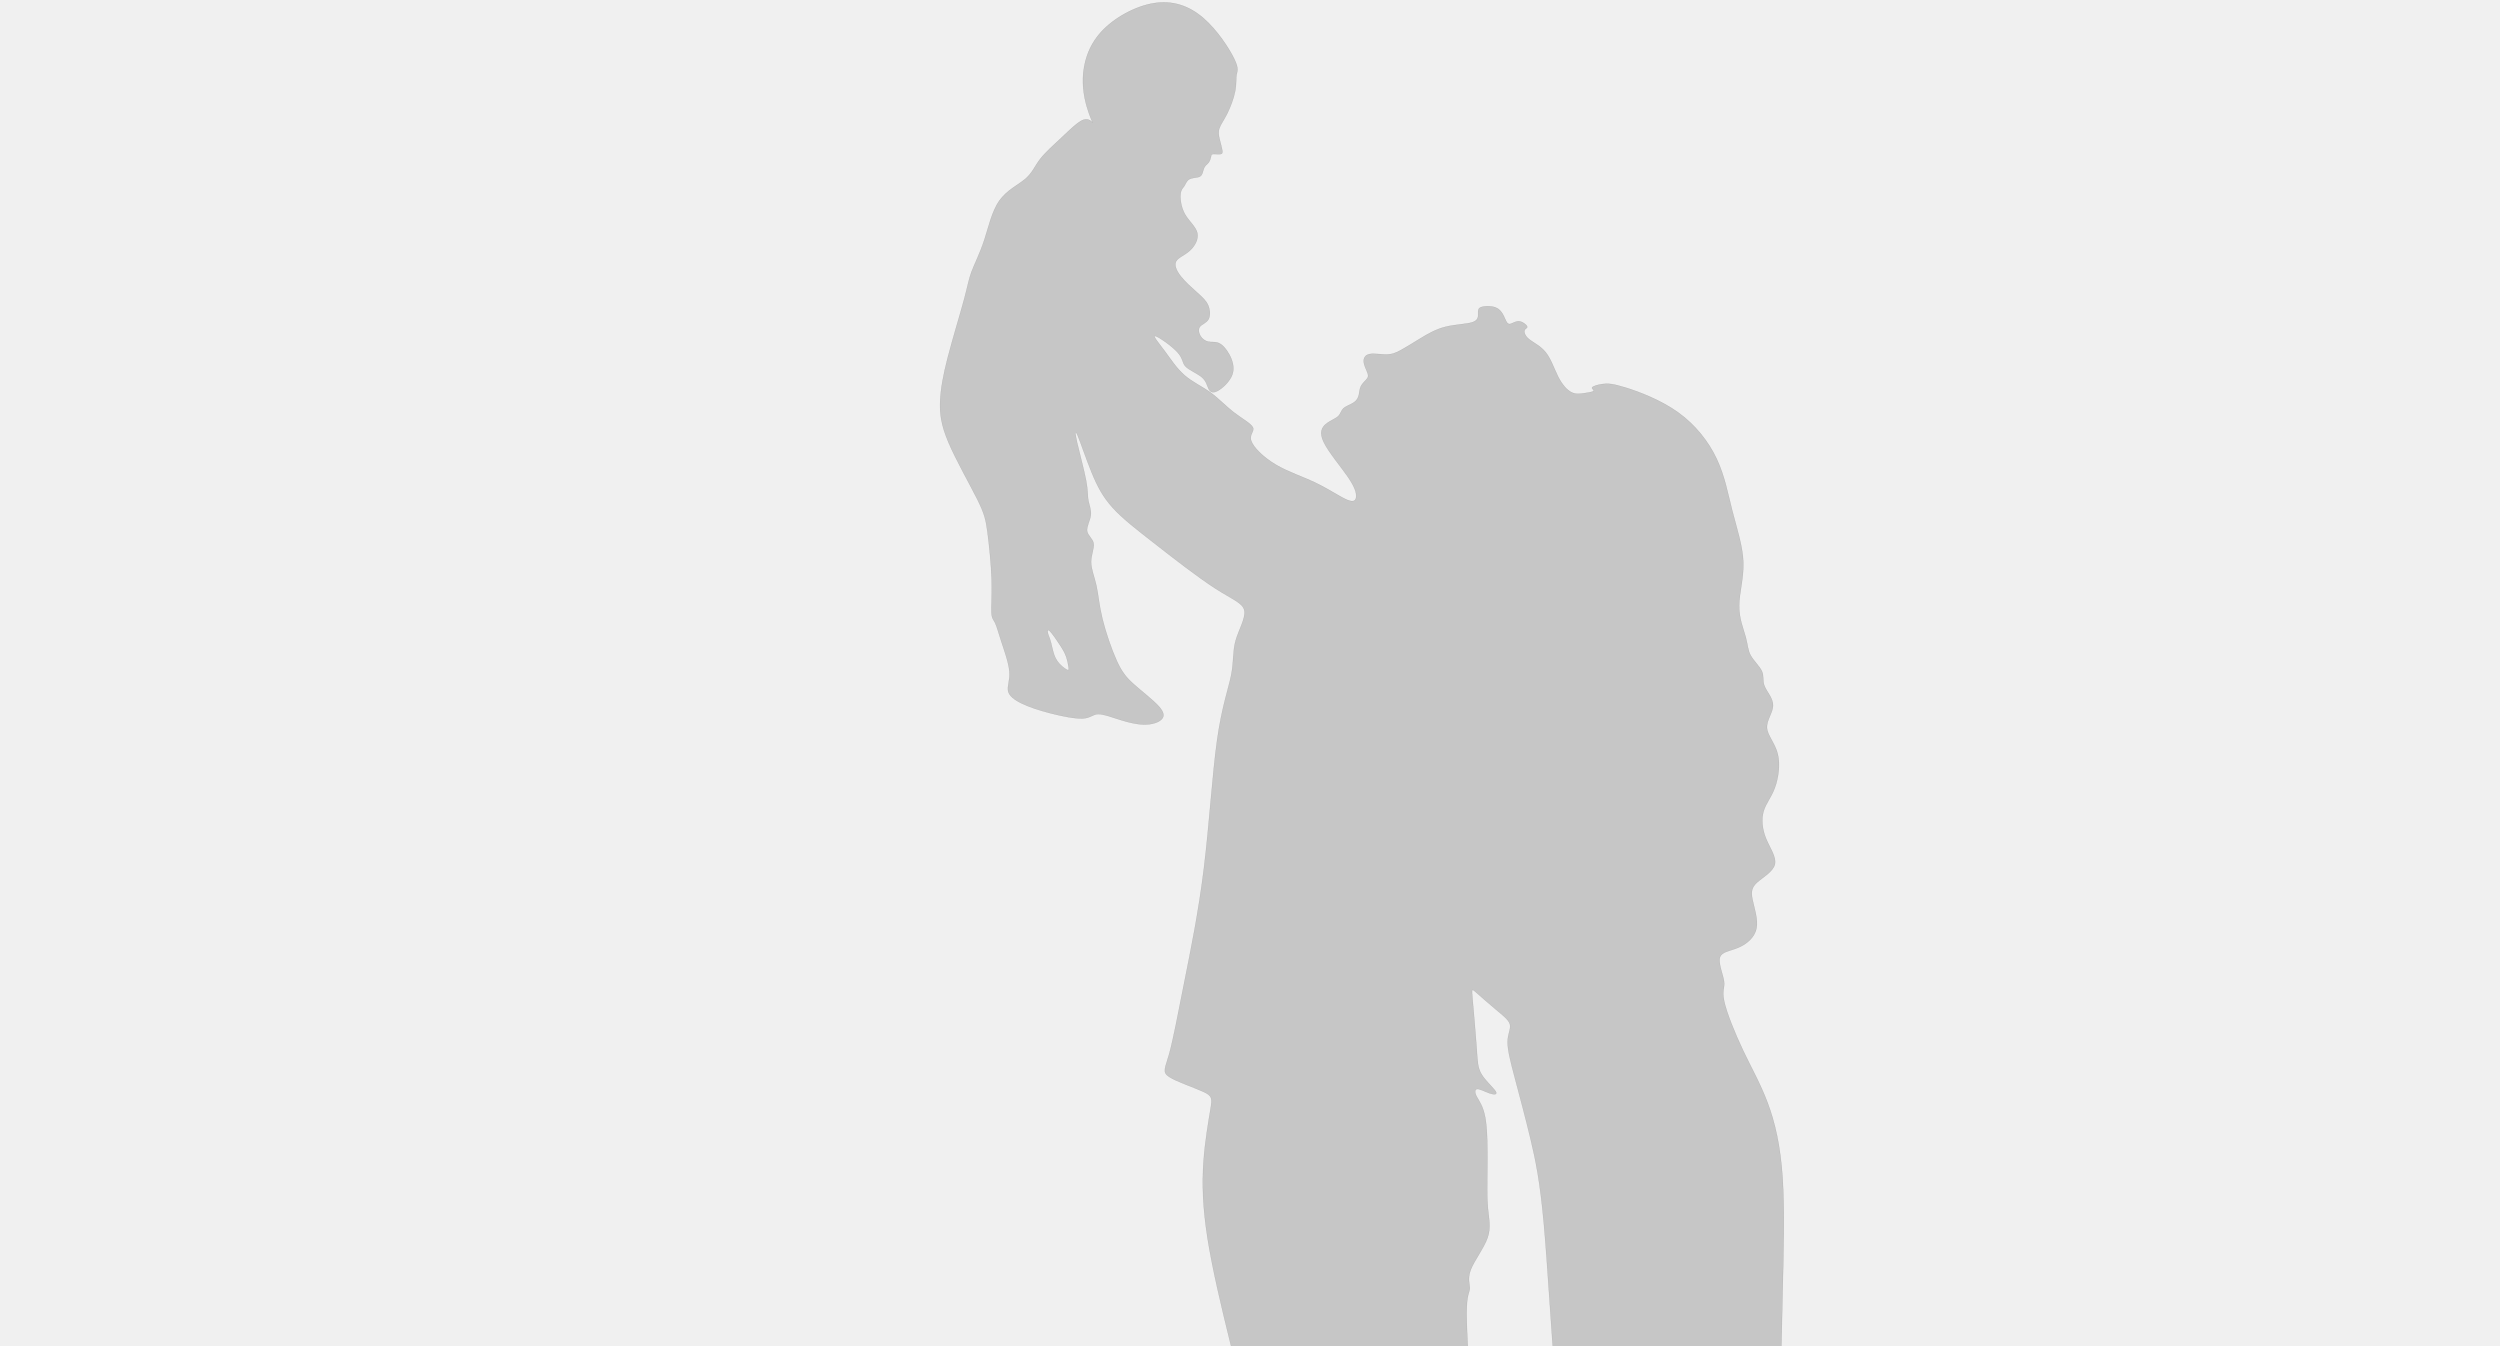
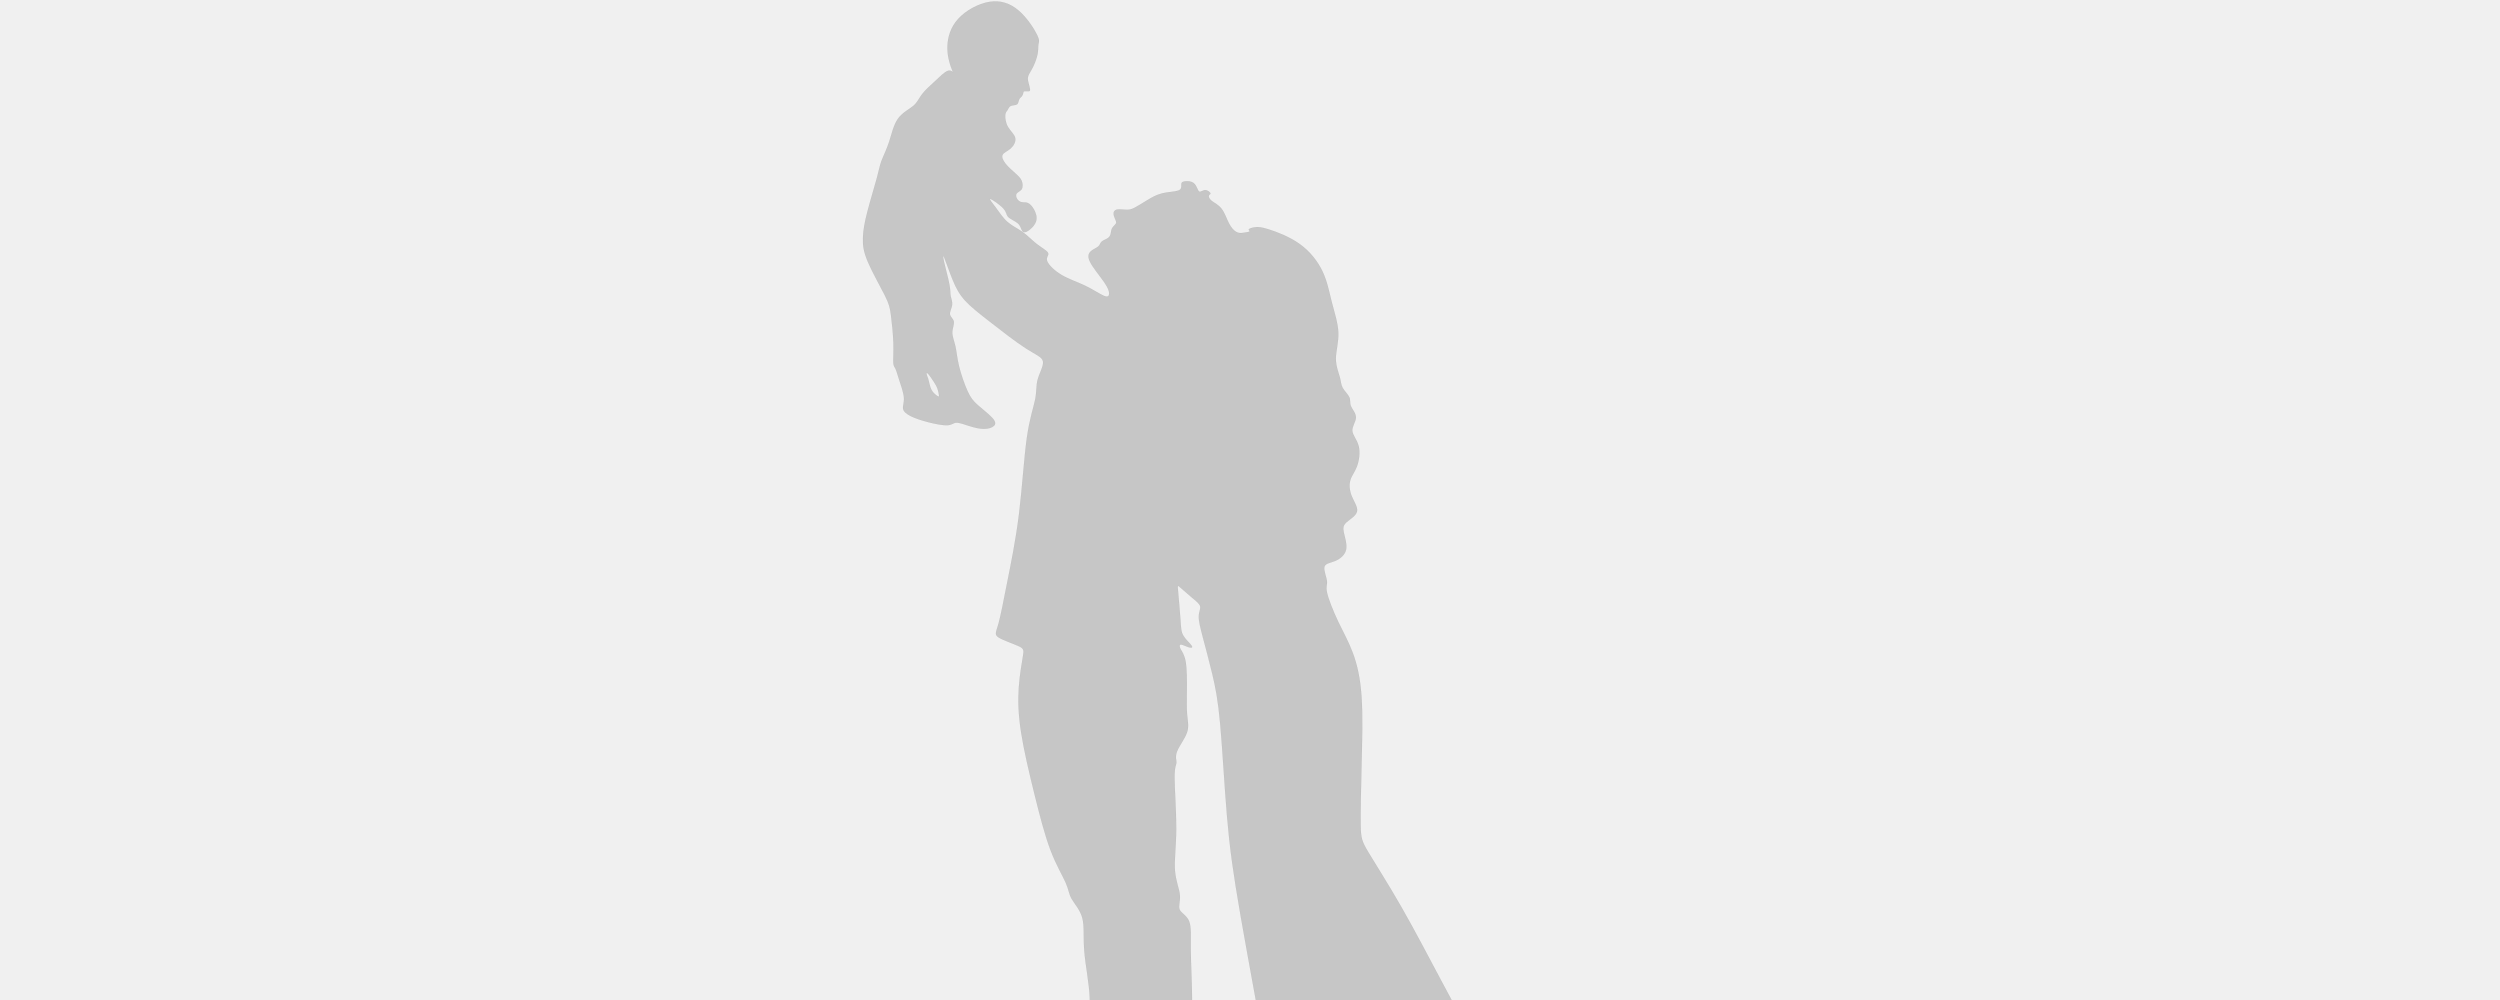
- <svg xmlns="http://www.w3.org/2000/svg" width="929" height="500" viewBox="0 0 400 782" fill="none">
+ <svg xmlns="http://www.w3.org/2000/svg" width="500" height="200" viewBox="0 0 800 982" fill="none">
  <g clip-path="url(#clip0_231_2614)">
    <mask id="mask0_231_2614" style="mask-type:luminance" maskUnits="userSpaceOnUse" x="19" y="0" width="649" height="1169">
      <path d="M19.278 0H667.665V1169H19.278V0Z" fill="white" />
    </mask>
    <g mask="url(#mask0_231_2614)">
      <path d="M235.249 1060.56C236.576 1051.76 237.152 1035.58 238.795 1021.41C240.433 1007.25 243.138 995.116 242.653 980.373C242.173 965.637 238.502 948.296 237.344 934.326C236.186 920.356 237.542 909.758 235.418 901.572C233.295 893.381 227.693 887.602 224.898 882.686C222.097 877.776 222.097 873.728 219.013 866.692C215.924 859.662 209.746 849.639 204.15 834.902C198.554 820.16 193.533 800.699 188.423 779.987C183.306 759.275 178.094 737.305 175.299 719.485C172.498 701.659 172.114 687.983 172.983 675.36C173.853 662.738 175.971 651.181 177.032 644.726C178.094 638.271 178.094 636.918 172.887 634.511C167.675 632.103 157.25 628.636 153.009 625.84C148.763 623.049 150.688 620.93 153.009 612.642C155.325 604.355 158.024 589.906 161.689 571.505C165.36 553.104 169.99 530.752 173.175 504.932C176.36 479.112 178.094 449.83 180.895 430.071C183.69 410.328 187.553 400.113 189.095 392.215C190.642 384.317 189.868 378.724 191.608 372.466C193.341 366.203 197.588 359.263 196.718 354.832C195.854 350.407 189.868 348.479 179.833 342.018C169.798 335.569 155.709 324.587 144.708 316.007C133.707 307.432 125.795 301.27 120.199 295.103C114.603 288.941 111.322 282.768 108.041 274.779C104.76 266.78 101.479 256.948 99.835 253.103C98.198 249.247 98.198 251.367 99.547 257.337C100.897 263.307 103.602 273.133 104.76 279.301C105.917 285.468 105.528 287.971 106.013 290.666C106.493 293.372 107.843 296.258 107.459 299.444C107.075 302.617 104.952 306.085 105.336 308.689C105.72 311.288 108.617 313.024 109.102 315.821C109.582 318.605 107.651 322.462 107.651 326.605C107.651 330.749 109.582 335.18 110.74 340.383C111.898 345.587 112.282 351.557 114.213 359.557C116.144 367.551 119.617 377.568 122.61 384.119C125.598 390.67 128.111 393.754 132.645 397.802C137.18 401.849 143.742 406.855 147.023 410.52C150.304 414.184 150.304 416.49 148.469 418.226C146.639 419.963 142.969 421.113 138.727 421.113C134.481 421.113 129.652 419.963 124.734 418.418C119.809 416.879 114.795 414.951 111.706 415.052C108.617 415.143 107.459 417.262 103.02 417.55C98.582 417.837 90.862 416.298 84.108 414.562C77.354 412.831 71.56 410.909 67.217 408.784C62.874 406.664 59.983 404.358 59.401 401.562C58.825 398.766 60.559 395.49 60.175 390.388C59.791 385.275 57.278 378.346 55.544 373.042C53.805 367.742 52.84 364.078 51.874 362.06C50.908 360.036 49.948 359.652 49.751 356.089C49.559 352.527 50.14 345.778 49.852 336.82C49.559 327.862 48.401 316.689 47.435 309.36C46.475 302.042 45.702 298.575 41.359 289.899C37.016 281.229 29.104 267.355 24.762 257.145C20.419 246.93 19.645 240.379 19.933 233.253C20.227 226.122 21.577 218.415 24.372 207.631C27.173 196.835 31.42 182.966 33.735 174.386C36.05 165.811 36.434 162.536 38.174 157.913C39.913 153.29 43.002 147.32 45.51 139.704C48.017 132.093 49.948 122.848 54.291 116.675C58.633 110.513 65.388 107.429 69.437 103.962C73.491 100.489 74.841 96.644 77.93 92.591C81.019 88.549 85.842 84.304 90.574 79.878C95.301 75.447 99.931 70.824 103.116 69.663C106.301 68.507 108.041 70.824 108.425 71.202C108.809 71.591 107.843 70.052 106.301 65.621C104.76 61.19 102.636 53.867 102.924 45.292C103.212 36.723 105.917 26.891 113.439 18.61C120.967 10.322 133.323 3.574 144.228 1.844C155.127 0.107 164.586 3.383 172.791 10.413C180.991 17.448 187.937 28.238 190.834 34.209C193.731 40.184 192.573 41.34 192.184 43.46C191.8 45.58 192.184 48.663 191.416 52.807C190.642 56.945 188.711 62.154 186.779 66.004C184.854 69.855 182.922 72.364 182.171 74.652C181.426 76.936 181.861 79.01 182.414 81.226C182.967 83.441 183.645 85.803 183.888 87.297C184.125 88.786 183.933 89.417 182.798 89.581C181.669 89.755 179.59 89.462 178.557 89.558C177.518 89.654 177.518 90.133 177.326 91.08C177.128 92.022 176.744 93.409 176.021 94.401C175.299 95.387 174.237 95.968 173.588 97.101C172.932 98.234 172.69 99.92 172.21 101.053C171.724 102.18 171.007 102.755 169.533 103.071C168.059 103.387 165.84 103.432 164.467 104.351C163.089 105.264 162.559 107.046 161.762 108.246C160.966 109.453 159.904 110.084 159.639 112.83C159.374 115.575 159.904 120.44 162.197 124.483C164.49 128.53 168.545 131.761 169.386 135.419C170.233 139.078 167.867 143.177 164.874 145.821C161.887 148.476 158.267 149.677 157.081 151.87C155.901 154.057 157.154 157.237 159.786 160.585C162.412 163.934 166.421 167.452 169.459 170.169C172.498 172.892 174.576 174.82 175.711 177.498C176.84 180.17 177.032 183.586 175.829 185.661C174.621 187.73 172.018 188.457 170.905 189.895C169.798 191.344 170.182 193.514 171.199 195.222C172.21 196.936 173.853 198.182 175.733 198.571C177.614 198.954 179.737 198.475 181.861 199.388C183.984 200.302 186.107 202.619 187.914 205.917C189.727 209.215 191.224 213.505 189.75 217.671C188.276 221.837 183.843 225.885 180.946 227.328C178.049 228.771 176.699 227.621 175.829 225.783C174.96 223.957 174.576 221.454 171.972 219.233C169.363 217.017 164.541 215.095 162.513 212.975C160.486 210.855 161.26 208.544 157.883 204.784C154.506 201.029 146.978 195.826 145.047 195.341C143.115 194.862 146.786 199.101 150.355 203.915C153.924 208.73 157.397 214.131 161.937 218.083C166.472 222.029 172.068 224.538 176.891 228.005C181.714 231.472 185.768 235.908 190.495 239.562C195.227 243.226 200.632 246.112 201.694 248.429C202.755 250.741 199.474 252.472 200.728 256.232C201.982 259.986 207.77 265.765 214.914 270.01C222.052 274.249 230.545 276.938 238.169 280.603C245.792 284.267 252.546 288.89 256.505 290.531C260.458 292.165 261.616 290.818 261.712 288.501C261.808 286.195 260.848 282.92 256.793 277.04C252.738 271.166 245.6 262.687 242.85 256.998C240.1 251.316 241.738 248.429 244.104 246.451C246.47 244.478 249.553 243.418 251.146 241.969C252.738 240.531 252.834 238.693 254.286 237.346C255.731 235.999 258.532 235.13 260.317 233.93C262.101 232.723 262.869 231.184 263.259 229.549C263.643 227.909 263.643 226.172 264.366 224.633C265.089 223.089 266.54 221.741 267.506 220.681C268.471 219.622 268.951 218.855 268.421 217.119C267.89 215.382 266.348 212.687 266.105 210.421C265.862 208.16 266.924 206.323 269.482 205.793C272.04 205.268 276.095 206.035 279.178 206.035C282.267 206.035 284.391 205.268 287.429 203.628C290.473 201.993 294.426 199.484 298.769 196.835C303.111 194.191 307.838 191.394 313.581 189.946C319.324 188.502 326.078 188.407 329.41 187.251C332.736 186.095 332.64 183.88 332.59 182.149C332.544 180.413 332.544 179.155 334.425 178.484C336.305 177.808 340.072 177.712 342.63 178.676C345.183 179.64 346.538 181.67 347.549 183.784C348.56 185.903 349.237 188.119 350.587 188.311C351.942 188.502 353.964 186.67 356.138 186.721C358.307 186.772 360.622 188.7 361.057 189.709C361.492 190.718 360.046 190.814 359.611 191.924C359.176 193.035 359.758 195.149 362.169 197.128C364.581 199.101 368.827 200.933 371.916 204.834C375 208.73 376.931 214.711 379.201 219.142C381.466 223.568 384.075 226.46 386.486 227.813C388.898 229.16 391.117 228.969 393.675 228.63C396.233 228.292 399.13 227.813 399.661 227.232C400.186 226.652 398.357 225.981 398.837 225.214C399.322 224.436 402.118 223.568 404.964 223.19C407.81 222.801 410.707 222.897 418.427 225.304C426.146 227.711 438.689 232.436 448.775 239.663C458.86 246.885 466.484 256.615 471.211 266.633C475.938 276.657 477.773 286.962 480.382 297.126C482.985 307.291 486.362 317.309 486.701 326.656C487.034 336.003 484.335 344.668 484.284 352.087C484.239 359.506 486.842 365.673 488.096 370.251C489.355 374.823 489.254 377.811 490.993 380.945C492.732 384.08 496.301 387.355 497.555 390.242C498.809 393.134 497.747 395.642 499.051 398.816C500.356 401.996 504.021 405.846 503.97 409.99C503.925 414.134 500.164 418.565 500.452 423.001C500.74 427.427 505.083 431.858 506.675 438.076C508.268 444.289 507.11 452.288 504.987 457.971C502.863 463.654 499.774 467.025 498.47 471.552C497.171 476.084 497.651 481.767 499.87 487.258C502.09 492.749 506.048 498.048 505.032 502.333C504.021 506.623 498.035 509.898 494.805 512.785C491.575 515.677 491.089 518.18 492.055 522.853C493.02 527.527 495.432 534.365 494.325 539.665C493.212 544.964 488.582 548.724 483.804 550.748C479.027 552.766 474.108 553.059 473.091 556.476C472.081 559.898 474.978 566.448 475.503 570.35C476.034 574.251 474.204 575.508 475.599 581.957C476.999 588.412 481.636 600.071 486.554 610.427C491.473 620.789 496.685 629.843 500.887 641.067C505.083 652.291 508.268 665.68 509.521 684.515C510.775 703.35 510.097 727.626 509.521 751.134C508.945 774.643 508.46 797.379 508.652 810.238C508.844 823.103 509.713 826.085 516.326 837.169C522.933 848.246 535.284 867.42 548.605 890.686C561.922 913.952 576.203 941.311 587.588 962.7C598.978 984.089 607.466 999.502 611.425 1007.55C615.378 1015.59 614.802 1016.26 614.367 1017.03C613.932 1017.81 613.644 1018.67 617.258 1022.77C620.878 1026.86 628.406 1034.18 633.087 1038.61C637.769 1043.05 639.598 1044.59 640.903 1045.07C642.207 1045.55 642.975 1044.97 645.534 1046.32C648.092 1047.67 652.435 1050.95 655.862 1054.46C659.285 1057.98 661.798 1061.74 663.243 1064.15C664.689 1066.55 665.079 1067.61 665.751 1068.48C666.428 1069.35 667.394 1070.02 667.004 1072.1C666.62 1074.17 664.881 1077.63 660.397 1083.99C655.908 1090.35 648.674 1099.6 642.546 1108.03C636.413 1116.46 631.399 1124.07 625.029 1131.2C618.659 1138.33 610.939 1144.98 600.808 1150.51C590.677 1156.06 578.129 1160.49 571.426 1162.17C564.717 1163.86 563.847 1162.8 564.525 1160.2C565.197 1157.59 567.422 1153.45 569.06 1150.47C570.703 1147.48 571.765 1145.65 573.114 1143.34C574.464 1141.03 576.107 1138.23 577.745 1135.2C579.388 1132.16 581.026 1128.89 583.2 1122.48C585.369 1116.07 588.068 1106.54 590.095 1098.44C592.123 1090.35 593.472 1083.7 593.67 1077.15C593.862 1070.6 592.896 1064.15 590.824 1057.31C588.746 1050.46 585.561 1043.24 583.725 1039.73C581.896 1036.21 581.41 1036.4 571.81 1040.59C562.21 1044.78 543.489 1052.97 532.731 1057.31C521.968 1061.64 519.172 1062.12 517.625 1062.94C516.083 1063.76 515.795 1064.92 516.71 1071.76C517.625 1078.6 519.748 1091.12 521.296 1098.83C522.837 1106.54 523.803 1109.43 524.673 1110.87C525.542 1112.31 526.31 1112.31 527.327 1115.98C528.338 1119.64 529.591 1126.96 530.026 1131.39C530.461 1135.82 530.077 1137.37 529.642 1138.23C529.207 1139.1 528.722 1139.29 528.626 1140.4C528.53 1141.51 528.818 1143.53 527.858 1144.69C526.892 1145.85 524.673 1146.13 519.172 1147.39C513.672 1148.64 504.891 1150.85 500.254 1151.67C495.624 1152.49 495.144 1151.91 492.297 1152.01C489.451 1152.1 484.239 1152.88 473.334 1154.08C462.429 1155.28 445.832 1156.92 431.698 1157.59C417.557 1158.27 405.884 1157.98 398.453 1156.92C391.021 1155.86 387.836 1154.03 386.294 1152.25C384.747 1150.47 384.843 1148.73 388.124 1147.1C391.405 1145.46 397.871 1143.92 403.275 1143.1C408.68 1142.28 413.022 1142.18 419.054 1139.39C425.085 1136.6 432.804 1131.1 440.716 1125.75C448.633 1120.41 456.737 1115.21 461.949 1111.93C467.156 1108.66 469.472 1107.31 471.691 1102.15C473.91 1097 476.034 1088.04 477.095 1081.92C478.163 1075.81 478.163 1072.53 477.824 1070.84C477.485 1069.15 476.807 1069.06 467.156 1070.65C457.511 1072.24 438.886 1075.51 429.958 1075.9C421.03 1076.28 421.804 1073.78 416.207 1040.79C410.611 1007.79 398.645 944.299 391.021 900.512C383.397 856.725 380.116 832.642 377.513 802.289C374.909 771.942 372.978 735.338 370.759 710.961C368.539 686.584 366.032 674.447 363.039 661.92C360.046 649.399 356.573 636.489 353.964 626.663C351.361 616.837 349.627 610.094 349.723 605.37C349.819 600.651 351.745 597.951 351.073 595.352C350.395 592.748 347.114 590.245 342.963 586.777C338.818 583.31 333.798 578.879 331.291 576.664C328.783 574.448 328.783 574.448 329.359 580.898C329.941 587.352 331.099 600.262 331.675 608.55C332.256 616.837 332.256 620.496 334.572 624.352C336.887 628.202 341.518 632.25 342.771 634.274C344.031 636.298 341.907 636.298 339.298 635.429C336.695 634.561 333.606 632.831 332.064 632.926C330.517 633.022 330.517 634.945 331.771 637.357C333.03 639.765 335.537 642.657 336.791 649.878C338.045 657.106 338.045 668.668 337.949 678.303C337.853 687.932 337.661 695.644 338.237 702.003C338.818 708.362 340.168 713.368 338.045 719.44C335.921 725.506 330.325 732.637 328.298 737.937C326.27 743.236 327.818 746.703 327.722 748.919C327.626 751.134 325.886 752.098 325.886 763.464C325.886 774.834 327.626 796.607 327.53 814.043C327.428 831.48 325.502 844.588 326.27 854.893C327.044 865.204 330.517 872.713 331.099 878.881C331.675 885.048 329.359 889.863 330.907 893.33C332.448 896.803 337.853 898.922 340.168 904.701C342.483 910.479 341.71 919.922 341.811 932.928C341.907 945.939 342.873 962.508 343.065 979.268C343.257 996.034 342.675 1012.99 341.71 1023.59C340.744 1034.18 339.394 1038.42 338.722 1044.49C338.045 1050.56 338.045 1058.46 336.983 1065.4C335.921 1072.33 333.798 1078.31 333.414 1083.61C333.03 1088.91 334.38 1093.53 334.86 1097.09C335.345 1100.66 334.956 1103.16 335.345 1104.9C335.729 1106.63 336.887 1107.6 337.367 1108.85C337.853 1110.1 337.661 1111.64 337.565 1112.41C337.469 1113.18 337.469 1113.18 338.141 1114.43C338.818 1115.69 340.168 1118.19 340.36 1122.72C340.552 1127.25 339.592 1133.8 339.688 1137.94C339.784 1142.09 340.942 1143.82 341.23 1146.33C341.518 1148.83 340.942 1152.1 340.456 1153.74C339.976 1155.38 339.592 1155.38 336.599 1156.06C333.606 1156.73 328.01 1158.08 325.113 1158.46C322.221 1158.85 322.029 1158.27 318.94 1158.85C315.851 1159.43 309.871 1161.16 301.09 1162.7C292.308 1164.24 280.726 1165.59 265.286 1166.75C249.847 1167.91 230.545 1168.87 217.037 1167.71C203.529 1166.56 195.809 1163.28 192.24 1160.97C188.665 1158.65 189.247 1157.31 190.213 1154.8C191.173 1152.3 192.528 1148.64 196.481 1145.94C200.44 1143.24 207.002 1141.51 210.091 1140.45C213.18 1139.39 212.79 1139 207.002 1139.58C201.214 1140.16 190.015 1141.7 180.466 1141.31C170.911 1140.93 162.999 1138.62 158.075 1136.31C153.156 1133.99 151.225 1131.68 150.841 1130.24C150.457 1128.79 151.609 1128.21 152.478 1126.48C153.348 1124.75 153.93 1121.85 156.821 1119.45C159.718 1117.04 164.93 1115.11 172.746 1113.37C180.562 1111.64 190.981 1110.1 197.159 1107.69C203.331 1105.28 205.263 1102.01 207.674 1099.79C210.091 1097.58 212.982 1096.42 215.687 1093.82C218.387 1091.22 220.894 1087.17 222.345 1084.76C223.791 1082.36 224.181 1081.58 224.277 1080.52C224.373 1079.46 224.181 1078.12 225.045 1076.67C225.914 1075.22 227.846 1073.69 229.845 1072.21C231.849 1070.74 233.922 1069.34 235.249 1060.56Z" stroke="#212121" stroke-opacity="0.2" stroke-width="0.203" stroke-miterlimit="22.926" />
    </g>
    <path d="M83.73 366.841C85.13 368.234 87.829 372.186 89.665 375.027C91.5 377.874 92.46 379.605 93.189 381.725C93.911 383.844 94.391 386.353 94.589 387.841C94.781 389.335 94.679 389.82 93.38 389.093C92.076 388.377 89.569 386.443 87.976 384.132C86.384 381.826 85.706 379.12 85.175 376.904C84.644 374.689 84.26 372.958 83.78 371.509C83.295 370.066 82.713 368.91 82.476 367.755C82.233 366.599 82.329 365.443 83.73 366.841Z" stroke="#212121" stroke-opacity="0.2" stroke-width="0.203" stroke-miterlimit="22.926" />
    <path fill-rule="evenodd" clip-rule="evenodd" d="M189.1 392.204C187.559 400.102 183.696 410.317 180.895 430.06C178.1 449.814 176.36 479.101 173.181 504.921C169.996 530.741 165.36 553.094 161.695 571.495C158.03 589.895 155.325 604.35 153.009 612.632C150.694 620.919 148.763 623.039 153.009 625.835C157.256 628.625 167.675 632.092 172.887 634.5C178.1 636.913 178.1 638.26 177.038 644.715C175.976 651.17 173.853 662.732 172.983 675.349C172.114 687.972 172.503 701.654 175.299 719.48C178.1 737.3 183.312 759.264 188.423 779.982C193.539 800.694 198.559 820.155 204.156 834.897C209.752 849.634 215.925 859.657 219.014 866.687C222.103 873.723 222.103 877.765 224.904 882.681C227.699 887.591 233.295 893.375 235.419 901.561C237.542 909.752 236.192 920.351 237.35 934.321C238.508 948.291 242.173 965.632 242.658 980.374C243.138 995.11 240.439 1007.25 238.796 1021.42C237.158 1035.58 236.576 1051.76 235.249 1060.55C233.928 1069.35 231.85 1070.74 229.851 1072.22C227.851 1073.68 225.92 1075.23 225.05 1076.67C224.181 1078.11 224.373 1079.46 224.277 1080.52C224.181 1081.58 223.797 1082.35 222.345 1084.76C220.9 1087.17 218.392 1091.22 215.687 1093.82C212.988 1096.42 210.091 1097.57 207.68 1099.79C205.268 1102.01 203.337 1105.28 197.165 1107.69C190.987 1110.1 180.562 1111.64 172.746 1113.37C164.93 1115.11 159.718 1117.03 156.827 1119.45C153.93 1121.85 153.348 1124.75 152.484 1126.48C151.614 1128.21 150.457 1128.79 150.841 1130.24C151.23 1131.68 153.156 1133.99 158.08 1136.3C162.999 1138.62 170.911 1140.93 180.466 1141.31C190.021 1141.7 201.214 1140.16 207.008 1139.58C212.796 1139 213.18 1139.39 210.091 1140.45C207.008 1141.51 200.446 1143.24 196.487 1145.94C192.528 1148.64 191.179 1152.3 190.213 1154.81C189.247 1157.31 188.671 1158.66 192.24 1160.97C195.809 1163.28 203.529 1166.56 217.043 1167.71C230.551 1168.87 249.853 1167.91 265.292 1166.75C280.732 1165.6 292.308 1164.24 301.09 1162.7C309.871 1161.16 315.857 1159.43 318.946 1158.85C322.035 1158.27 322.227 1158.85 325.118 1158.46C328.016 1158.08 333.612 1156.73 336.605 1156.06C339.598 1155.38 339.982 1155.38 340.462 1153.75C340.948 1152.1 341.524 1148.83 341.236 1146.33C340.948 1143.82 339.79 1142.09 339.694 1137.94C339.598 1133.8 340.558 1127.25 340.366 1122.72C340.174 1118.19 338.824 1115.69 338.147 1114.43C337.475 1113.18 337.475 1113.18 337.565 1112.41C337.667 1111.64 337.859 1110.1 337.373 1108.85C336.893 1107.6 335.735 1106.63 335.346 1104.9C334.962 1103.17 335.346 1100.66 334.866 1097.09C334.386 1093.53 333.036 1088.9 333.42 1083.6C333.804 1078.31 335.927 1072.33 336.989 1065.4C338.051 1058.46 338.051 1050.56 338.728 1044.49C339.4 1038.42 340.75 1034.18 341.716 1023.59C342.681 1012.99 343.263 996.029 343.071 979.269C342.879 962.503 341.913 945.934 341.817 932.928C341.716 919.923 342.489 910.48 340.174 904.696C337.859 898.917 332.454 896.797 330.913 893.33C329.365 889.863 331.681 885.043 331.105 878.876C330.523 872.714 327.05 865.199 326.276 854.888C325.508 844.583 327.434 831.475 327.535 814.038C327.632 796.601 325.892 774.829 325.892 763.458C325.892 752.093 327.632 751.129 327.728 748.913C327.824 746.698 326.276 743.225 328.304 737.932C330.331 732.632 335.927 725.501 338.051 719.429C340.174 713.363 338.824 708.351 338.243 701.992C337.667 695.633 337.859 687.927 337.955 678.292C338.051 668.657 338.051 657.095 336.797 649.873C335.543 642.646 333.036 639.754 331.777 637.347C330.523 634.939 330.523 633.011 332.07 632.915C333.612 632.82 336.701 634.55 339.304 635.419C341.913 636.287 344.037 636.287 342.783 634.263C341.524 632.239 336.893 628.197 334.578 624.341C332.262 620.485 332.262 616.826 331.681 608.539C331.105 600.257 329.947 587.347 329.365 580.887C328.789 574.437 328.789 574.437 331.297 576.653C333.804 578.868 338.824 583.299 342.975 586.767C347.12 590.234 350.407 592.742 351.079 595.341C351.756 597.94 349.825 600.641 349.729 605.359C349.633 610.083 351.367 616.826 353.976 626.652C356.579 636.478 360.052 649.388 363.045 661.915C366.038 674.442 368.545 686.579 370.765 710.95C372.984 735.327 374.915 771.937 377.519 802.284C380.128 832.631 383.409 856.72 391.032 900.507C398.65 944.294 410.617 1007.78 416.213 1040.78C421.81 1073.78 421.042 1076.29 429.964 1075.9C438.892 1075.51 457.517 1072.24 467.168 1070.65C476.819 1069.06 477.491 1069.15 477.83 1070.84C478.168 1072.53 478.168 1075.8 477.107 1081.92C476.045 1088.04 473.922 1097 471.702 1102.15C469.483 1107.31 467.168 1108.66 461.955 1111.93C456.743 1115.21 448.639 1120.41 440.728 1125.75C432.81 1131.1 425.091 1136.6 419.059 1139.39C413.028 1142.18 408.686 1142.28 403.287 1143.1C397.882 1143.92 391.416 1145.46 388.135 1147.1C384.849 1148.73 384.758 1150.47 386.3 1152.25C387.842 1154.03 391.027 1155.86 398.458 1156.92C405.89 1157.98 417.569 1158.27 431.703 1157.6C445.838 1156.92 462.435 1155.28 473.34 1154.08C484.245 1152.88 489.457 1152.1 492.303 1152.01C495.15 1151.91 495.635 1152.49 500.266 1151.67C504.897 1150.85 513.678 1148.64 519.178 1147.39C524.679 1146.13 526.898 1145.84 527.864 1144.69C528.829 1143.53 528.541 1141.51 528.637 1140.4C528.733 1139.29 529.213 1139.1 529.648 1138.23C530.083 1137.36 530.473 1135.82 530.038 1131.39C529.603 1126.96 528.349 1119.64 527.333 1115.97C526.322 1112.31 525.548 1112.31 524.679 1110.87C523.809 1109.43 522.849 1106.54 521.302 1098.83C519.76 1091.12 517.637 1078.6 516.722 1071.75C515.801 1064.91 516.095 1063.76 517.637 1062.94C519.178 1062.12 521.979 1061.64 532.737 1057.3C543.501 1052.97 562.221 1044.78 571.821 1040.59C581.422 1036.4 581.907 1036.21 583.737 1039.72C585.572 1043.24 588.757 1050.47 590.83 1057.3C592.908 1064.14 593.874 1070.6 593.676 1077.15C593.484 1083.7 592.134 1090.35 590.107 1098.44C588.08 1106.54 585.38 1116.08 583.206 1122.48C581.038 1128.89 579.394 1132.16 577.757 1135.2C576.113 1138.23 574.476 1141.03 573.126 1143.34C571.771 1145.65 570.709 1147.48 569.071 1150.47C567.434 1153.46 565.209 1157.6 564.536 1160.2C563.859 1162.8 564.729 1163.86 571.432 1162.17C578.141 1160.49 590.689 1156.06 600.82 1150.51C610.951 1144.97 618.67 1138.33 625.04 1131.2C631.41 1124.07 636.431 1116.46 642.552 1108.03C648.685 1099.6 655.919 1090.35 660.409 1083.99C664.893 1077.63 666.632 1074.17 667.016 1072.09C667.406 1070.02 666.44 1069.35 665.762 1068.48C665.09 1067.61 664.701 1066.55 663.255 1064.14C661.804 1061.73 659.296 1057.98 655.874 1054.46C652.446 1050.94 648.104 1047.67 645.545 1046.32C642.987 1044.97 642.219 1045.55 640.915 1045.07C639.61 1044.59 637.781 1043.05 633.099 1038.62C628.417 1034.18 620.89 1026.86 617.276 1022.77C613.656 1018.67 613.944 1017.8 614.379 1017.03C614.813 1016.26 615.389 1015.59 611.431 1007.54C607.478 999.496 598.984 984.083 587.6 962.695C576.209 941.306 561.927 913.947 548.611 890.681C535.295 867.415 522.945 848.241 516.332 837.158C509.725 826.08 508.855 823.092 508.663 810.233C508.466 797.374 508.951 774.632 509.533 751.129C510.109 727.62 510.787 703.34 509.533 684.505C508.274 665.67 505.089 652.28 500.893 641.056C496.697 629.832 491.485 620.778 486.566 610.422C481.642 600.06 477.011 588.407 475.61 581.952C474.21 575.492 476.045 574.24 475.514 570.339C474.983 566.438 472.086 559.887 473.103 556.465C474.114 553.048 479.038 552.755 483.81 550.731C488.588 548.713 493.224 544.953 494.331 539.654C495.443 534.354 493.026 527.516 492.061 522.843C491.101 518.169 491.581 515.666 494.811 512.774C498.047 509.882 504.033 506.612 505.043 502.322C506.054 498.037 502.101 492.738 499.882 487.241C497.657 481.756 497.177 476.068 498.481 471.541C499.786 467.014 502.869 463.643 504.993 457.954C507.116 452.272 508.274 444.278 506.687 438.06C505.089 431.847 500.746 427.416 500.458 422.985C500.17 418.554 503.931 414.117 503.982 409.979C504.033 405.841 500.362 401.979 499.057 398.8C497.759 395.626 498.82 393.117 497.567 390.225C496.313 387.339 492.738 384.058 490.999 380.929C489.265 377.8 489.361 374.812 488.108 370.234C486.854 365.662 484.245 359.495 484.296 352.076C484.346 344.662 487.046 335.986 486.707 326.639C486.368 317.298 482.991 307.274 480.388 297.11C477.779 286.951 475.949 276.634 471.217 266.616C466.49 256.598 458.866 246.868 448.781 239.646C438.7 232.419 426.152 227.7 418.433 225.293C410.713 222.88 407.822 222.784 404.975 223.173C402.124 223.551 399.328 224.425 398.842 225.192C398.362 225.964 400.198 226.641 399.667 227.221C399.136 227.791 396.239 228.281 393.681 228.614C391.123 228.952 388.903 229.144 386.492 227.791C384.081 226.443 381.472 223.557 379.207 219.126C376.937 214.695 375.011 208.719 371.922 204.818C368.833 200.911 364.587 199.084 362.175 197.111C359.764 195.132 359.182 193.013 359.617 191.908C360.052 190.797 361.498 190.701 361.063 189.686C360.628 188.677 358.313 186.755 356.144 186.704C353.97 186.653 351.943 188.486 350.593 188.294C349.243 188.097 348.571 185.887 347.555 183.767C346.544 181.647 345.189 179.618 342.63 178.659C340.078 177.695 336.311 177.791 334.431 178.468C332.55 179.139 332.55 180.39 332.595 182.127C332.646 183.863 332.742 186.078 329.41 187.234C326.084 188.395 319.33 188.486 313.587 189.935C307.844 191.378 303.117 194.174 298.774 196.824C294.432 199.473 290.473 201.971 287.435 203.611C284.397 205.252 282.273 206.018 279.184 206.018C276.095 206.018 272.046 205.252 269.488 205.782C266.93 206.312 265.868 208.138 266.111 210.399C266.348 212.665 267.896 215.365 268.426 217.096C268.957 218.833 268.472 219.605 267.512 220.665C266.546 221.725 265.095 223.072 264.372 224.611C263.649 226.156 263.649 227.892 263.259 229.533C262.875 231.162 262.102 232.707 260.317 233.913C258.533 235.119 255.737 235.988 254.286 237.329C252.84 238.677 252.744 240.509 251.152 241.958C249.559 243.407 246.47 244.466 244.11 246.434C241.743 248.413 240.1 251.305 242.85 256.982C245.601 262.67 252.744 271.149 256.799 277.023C260.848 282.903 261.814 286.173 261.718 288.49C261.622 290.801 260.464 292.149 256.511 290.514C252.552 288.879 245.798 284.251 238.174 280.592C230.551 276.927 222.057 274.233 214.914 269.988C207.776 265.748 201.987 259.97 200.728 256.215C199.474 252.455 202.755 250.724 201.694 248.413C200.632 246.096 195.228 243.209 190.501 239.551C185.774 235.886 181.72 231.461 176.897 227.982C172.069 224.521 166.472 222.012 161.937 218.066C157.403 214.114 153.93 208.719 150.361 203.899C146.786 199.084 143.121 194.845 145.052 195.324C146.978 195.803 154.506 201.012 157.883 204.767C161.26 208.527 160.492 210.839 162.513 212.958C164.541 215.078 169.369 217.006 171.973 219.216C174.582 221.437 174.966 223.94 175.835 225.772C176.699 227.599 178.055 228.76 180.946 227.311C183.843 225.863 188.282 221.82 189.756 217.66C191.224 213.488 189.727 209.198 187.92 205.9C186.107 202.596 183.984 200.291 181.861 199.372C179.737 198.458 177.62 198.938 175.734 198.554C173.853 198.171 172.215 196.914 171.199 195.206C170.188 193.492 169.798 191.333 170.911 189.884C172.018 188.435 174.627 187.713 175.83 185.644C177.038 183.575 176.846 180.148 175.711 177.476C174.576 174.809 172.503 172.881 169.46 170.158C166.421 167.435 162.417 163.923 159.786 160.569C157.16 157.226 155.906 154.046 157.087 151.853C158.267 149.66 161.887 148.448 164.88 145.81C167.873 143.16 170.233 139.061 169.392 135.403C168.545 131.744 164.49 128.514 162.203 124.466C159.91 120.418 159.379 115.558 159.645 112.807C159.91 110.062 160.972 109.43 161.768 108.23C162.564 107.023 163.095 105.242 164.467 104.334C165.845 103.415 168.065 103.364 169.533 103.049C171.007 102.744 171.73 102.164 172.215 101.031C172.695 99.897 172.938 98.212 173.588 97.079C174.237 95.945 175.299 95.365 176.027 94.384C176.75 93.397 177.134 91.999 177.326 91.063C177.518 90.116 177.518 89.637 178.557 89.541C179.596 89.445 181.669 89.739 182.804 89.564C183.939 89.395 184.131 88.769 183.888 87.281C183.645 85.781 182.973 83.419 182.42 81.209C181.861 78.993 181.426 76.919 182.177 74.63C182.922 72.341 184.854 69.838 186.785 65.988C188.711 62.132 190.642 56.928 191.416 52.79C192.189 48.641 191.8 45.563 192.189 43.443C192.573 41.323 193.731 40.168 190.84 34.197C187.943 28.216 180.997 17.431 172.791 10.396C164.592 3.36 155.133 0.09 144.228 1.821C133.323 3.557 120.973 10.294 113.445 18.581C105.917 26.869 103.218 36.695 102.924 45.27C102.636 53.844 104.76 61.167 106.301 65.599C107.849 70.035 108.814 71.574 108.425 71.185C108.041 70.802 106.301 68.485 103.116 69.646C99.931 70.802 95.301 75.425 90.574 79.862C85.847 84.287 81.019 88.526 77.93 92.574C74.847 96.622 73.491 100.472 69.442 103.945C65.388 107.412 58.633 110.49 54.291 116.658C49.948 122.825 48.017 132.076 45.51 139.682C42.996 147.298 39.913 153.274 38.174 157.896C36.44 162.519 36.05 165.795 33.735 174.369C31.42 182.944 27.173 196.818 24.372 207.608C21.577 218.404 20.227 226.111 19.933 233.236C19.645 240.368 20.419 246.913 24.762 257.128C29.104 267.338 37.016 281.212 41.359 289.888C45.702 298.553 46.475 302.026 47.441 309.343C48.401 316.666 49.559 327.846 49.852 336.804C50.14 345.762 49.559 352.51 49.756 356.067C49.948 359.636 50.914 360.025 51.88 362.043C52.845 364.072 53.805 367.731 55.544 373.031C57.284 378.33 59.791 385.264 60.175 390.372C60.559 395.474 58.825 398.749 59.407 401.551C59.983 404.341 62.88 406.653 67.223 408.767C71.56 410.887 77.354 412.815 84.108 414.557C90.862 416.287 98.582 417.826 103.02 417.545C107.459 417.246 108.622 415.126 111.706 415.036C114.795 414.934 119.815 416.862 124.734 418.407C129.658 419.946 134.481 421.102 138.728 421.102C142.974 421.102 146.639 419.946 148.475 418.215C150.304 416.479 150.304 414.168 147.029 410.509C143.742 406.85 137.186 401.833 132.646 397.791C128.111 393.743 125.603 390.665 122.61 384.108C119.623 377.557 116.144 367.534 114.219 359.546C112.287 351.546 111.898 345.57 110.74 340.372C109.582 335.163 107.657 330.732 107.657 326.594C107.657 322.451 109.582 318.6 109.102 315.798C108.622 313.008 105.725 311.271 105.336 308.672C104.952 306.073 107.075 302.606 107.459 299.427C107.849 296.247 106.493 293.35 106.013 290.655C105.528 287.96 105.917 285.451 104.76 279.284C103.602 273.122 100.897 263.29 99.547 257.32C98.198 251.35 98.198 249.23 99.835 253.081C101.479 256.931 104.76 266.763 108.041 274.757C111.322 282.751 114.603 288.918 120.199 295.086C125.795 301.253 133.707 307.421 144.708 315.99C155.709 324.57 169.798 335.552 179.833 342.007C189.874 348.462 195.854 350.39 196.724 354.816C197.594 359.247 193.347 366.192 191.608 372.45C189.874 378.708 190.642 384.3 189.1 392.204ZM83.73 366.863C85.124 368.261 87.829 372.213 89.665 375.049C91.495 377.896 92.46 379.626 93.183 381.746C93.912 383.866 94.391 386.375 94.584 387.869C94.775 389.363 94.68 389.836 93.375 389.114C92.076 388.398 89.563 386.47 87.971 384.159C86.384 381.848 85.706 379.147 85.175 376.932C84.644 374.711 84.26 372.98 83.775 371.531C83.295 370.093 82.713 368.932 82.476 367.782C82.233 366.621 82.329 365.465 83.73 366.863Z" fill="#212121" fill-opacity="0.2" />
  </g>
  <defs>
    <clipPath id="clip0_231_2614">
      <rect width="1171" height="1169" fill="white" transform="translate(-242)" />
    </clipPath>
  </defs>
</svg>
